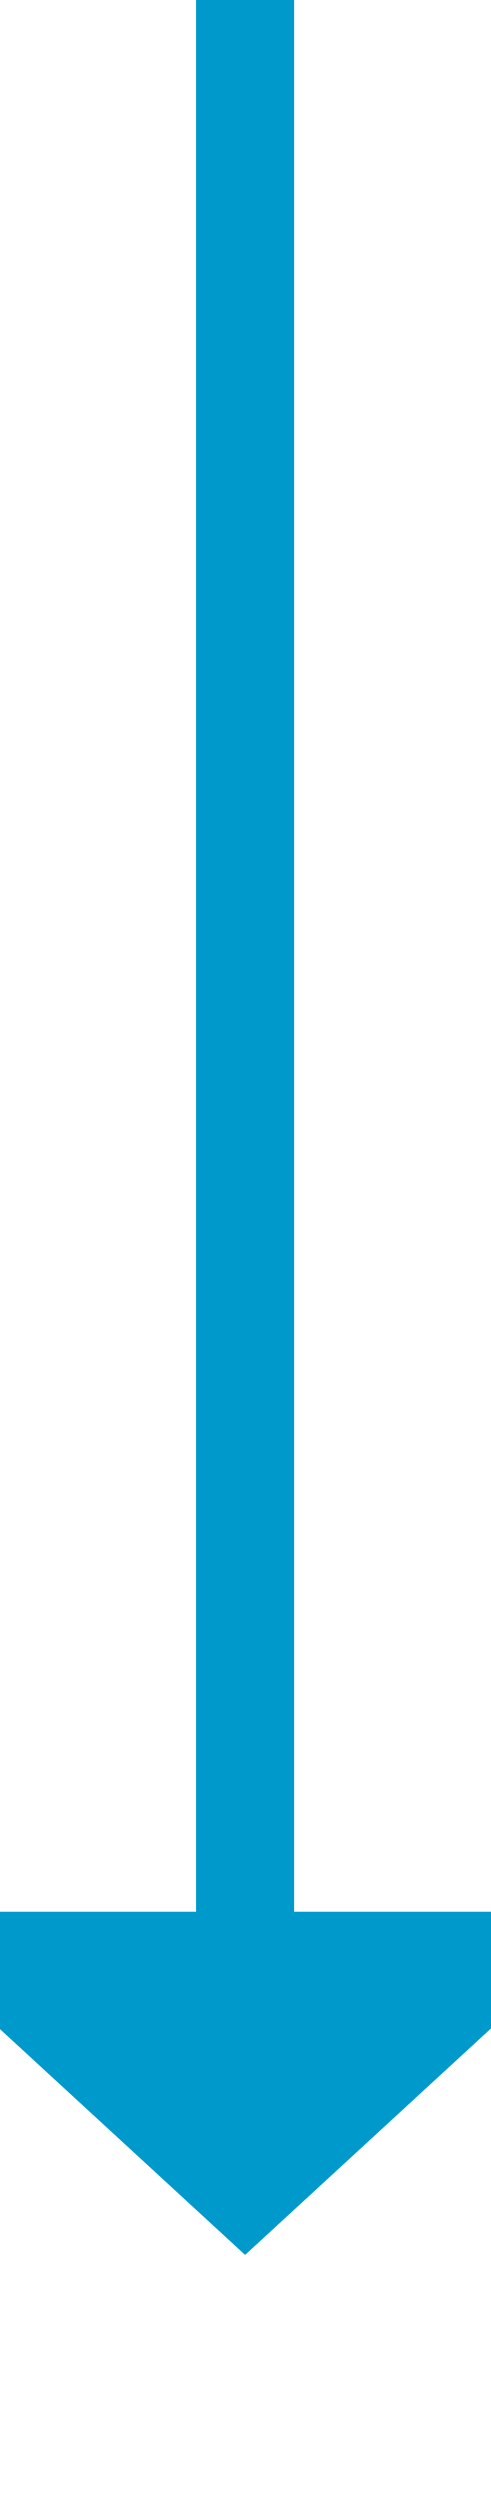
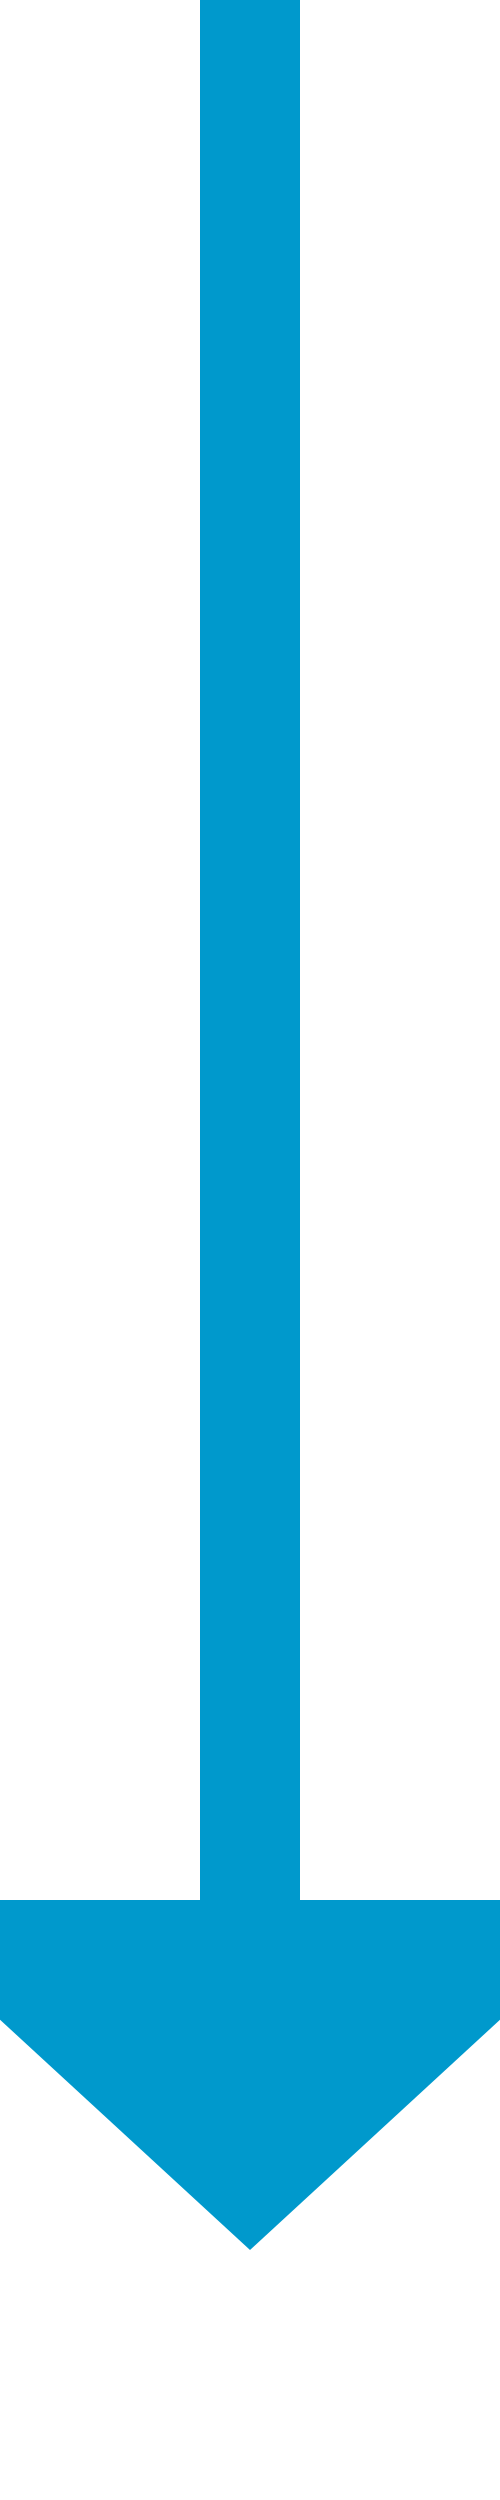
- <svg xmlns="http://www.w3.org/2000/svg" version="1.1" width="10px" height="51px" preserveAspectRatio="xMidYMin meet" viewBox="601 2091  8 51">
-   <path d="M 605 2091  L 605 2131  " stroke-width="2" stroke="#0099cc" fill="none" />
-   <path d="M 597.4 2130  L 605 2137  L 612.6 2130  L 597.4 2130  Z " fill-rule="nonzero" fill="#0099cc" stroke="none" />
+ <svg xmlns="http://www.w3.org/2000/svg" version="1.1" width="10px" height="50px" preserveAspectRatio="xMidYMin meet" viewBox="601 2307  8 50">
+   <path d="M 605 2307  L 605 2346  " stroke-width="2" stroke="#0099cc" fill="none" />
+   <path d="M 597.4 2345  L 605 2352  L 612.6 2345  L 597.4 2345  Z " fill-rule="nonzero" fill="#0099cc" stroke="none" />
</svg>
